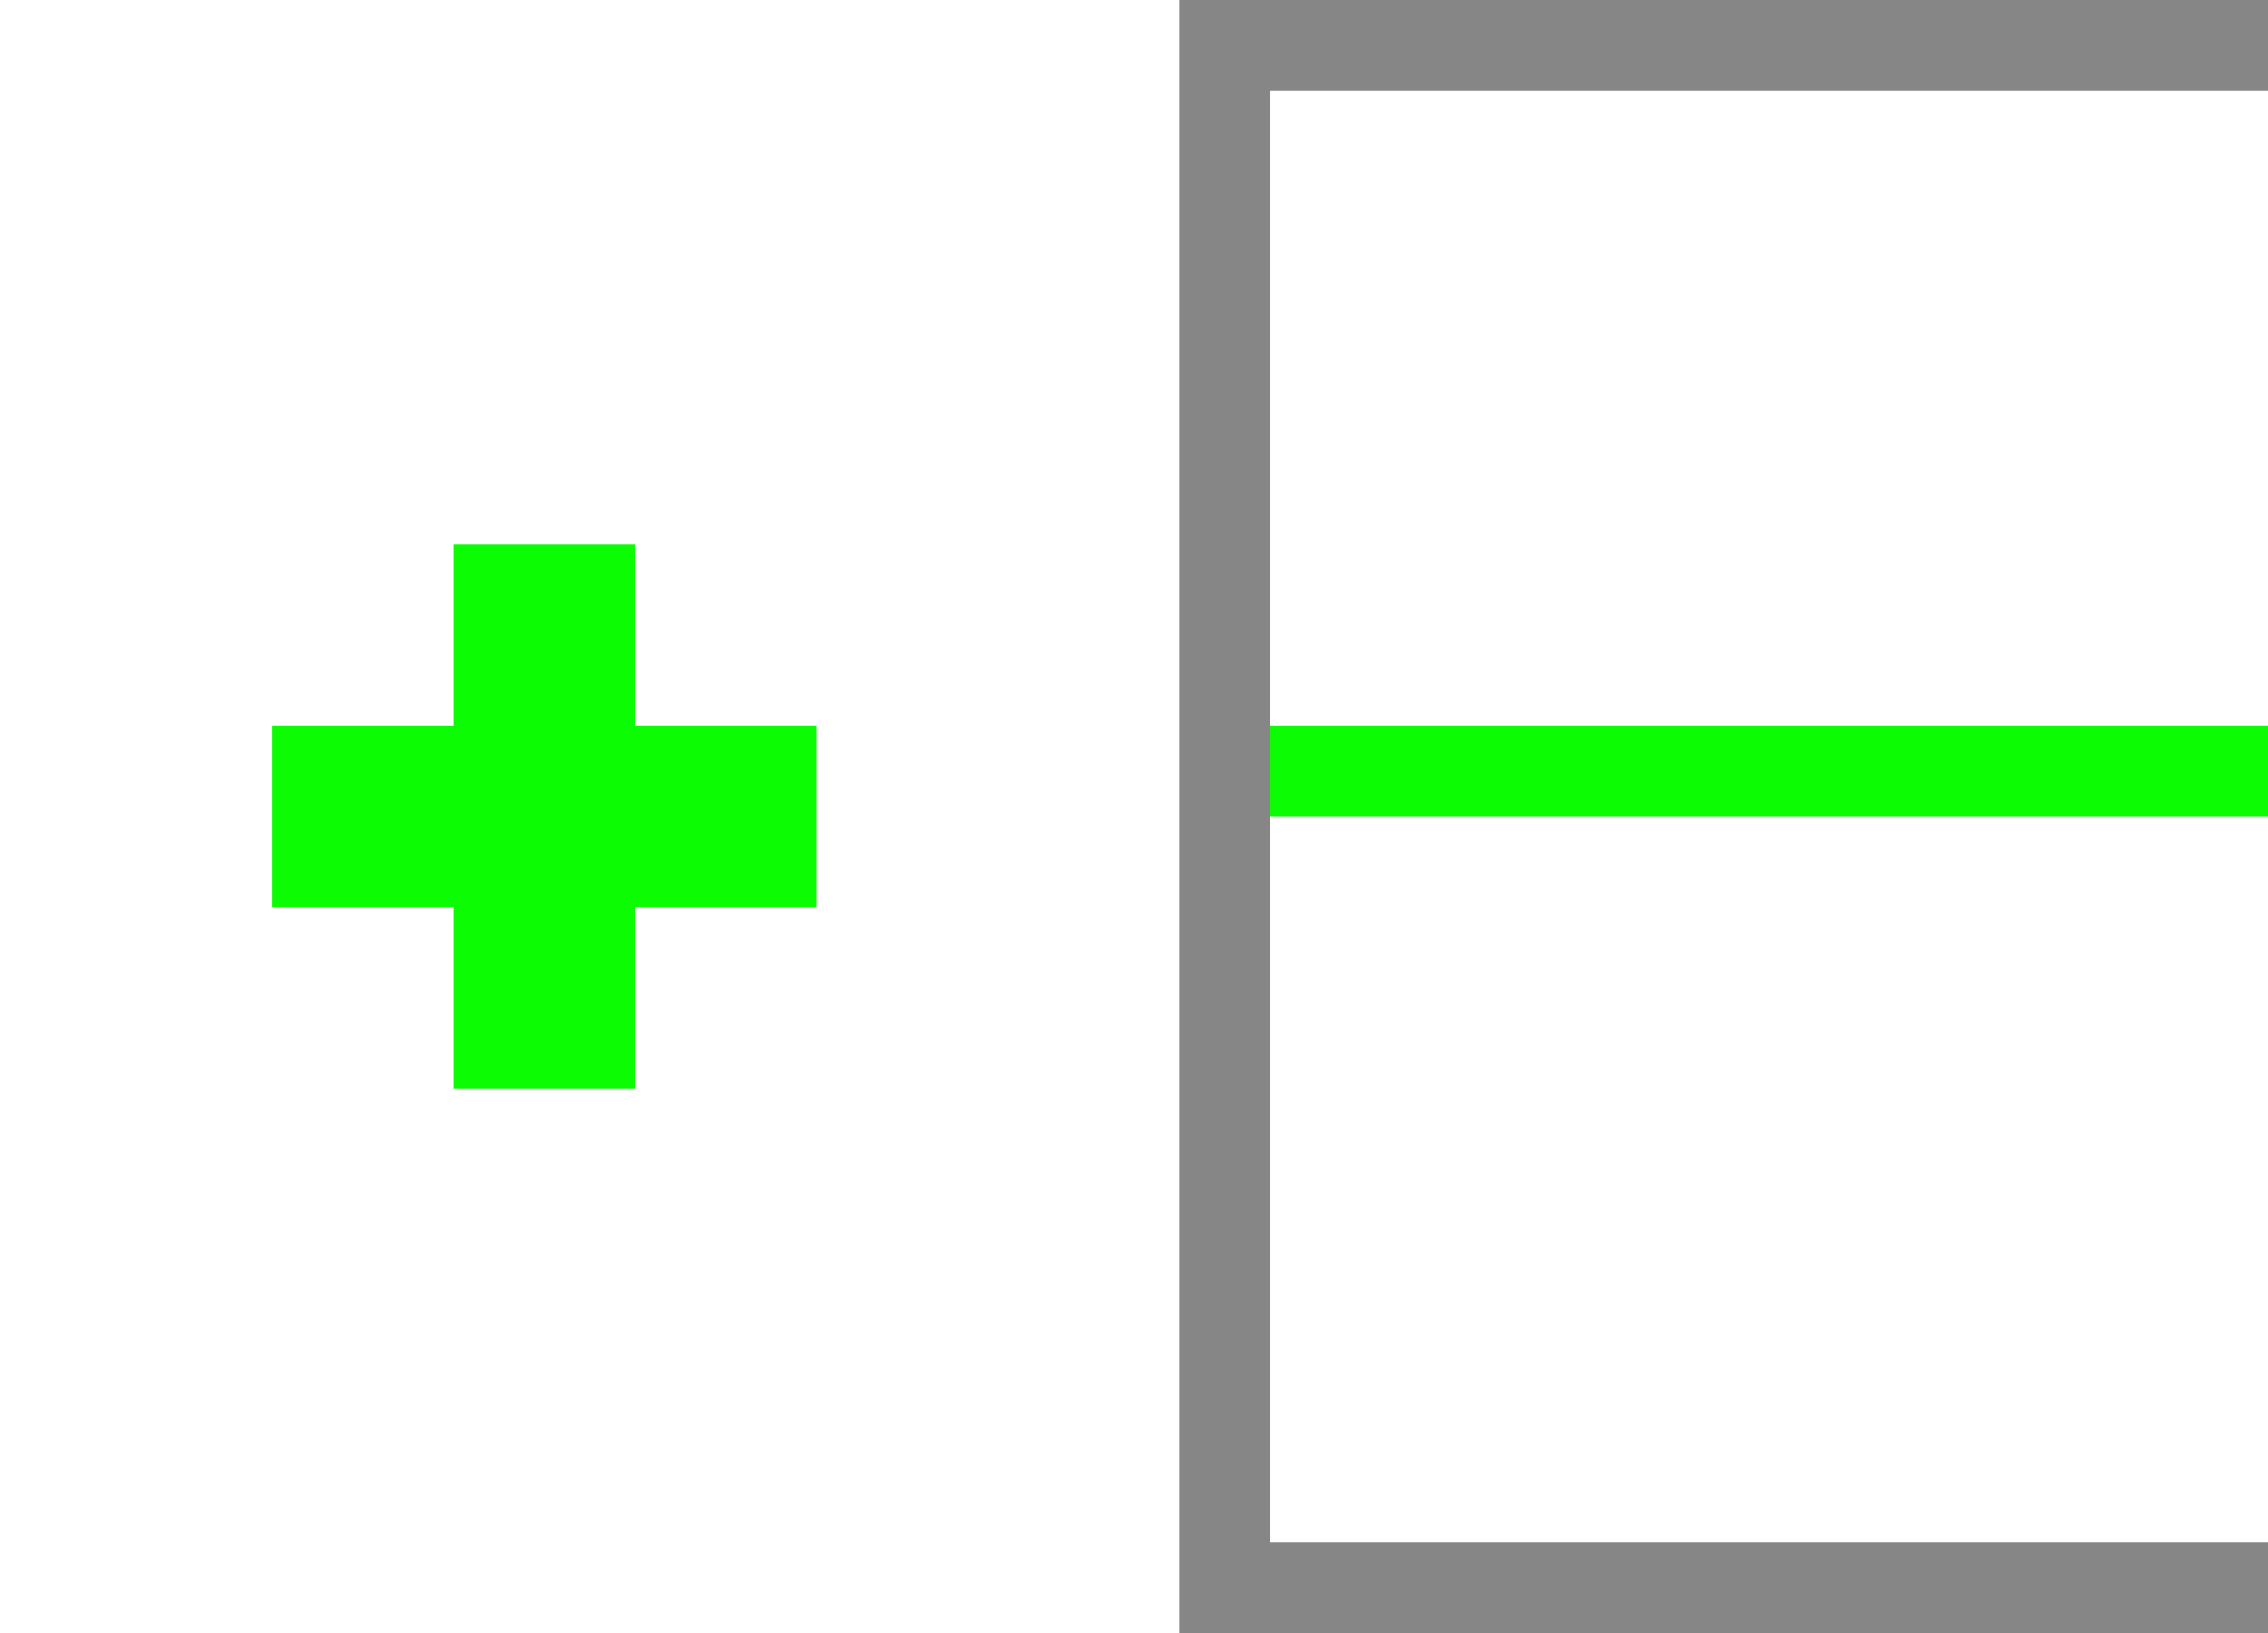
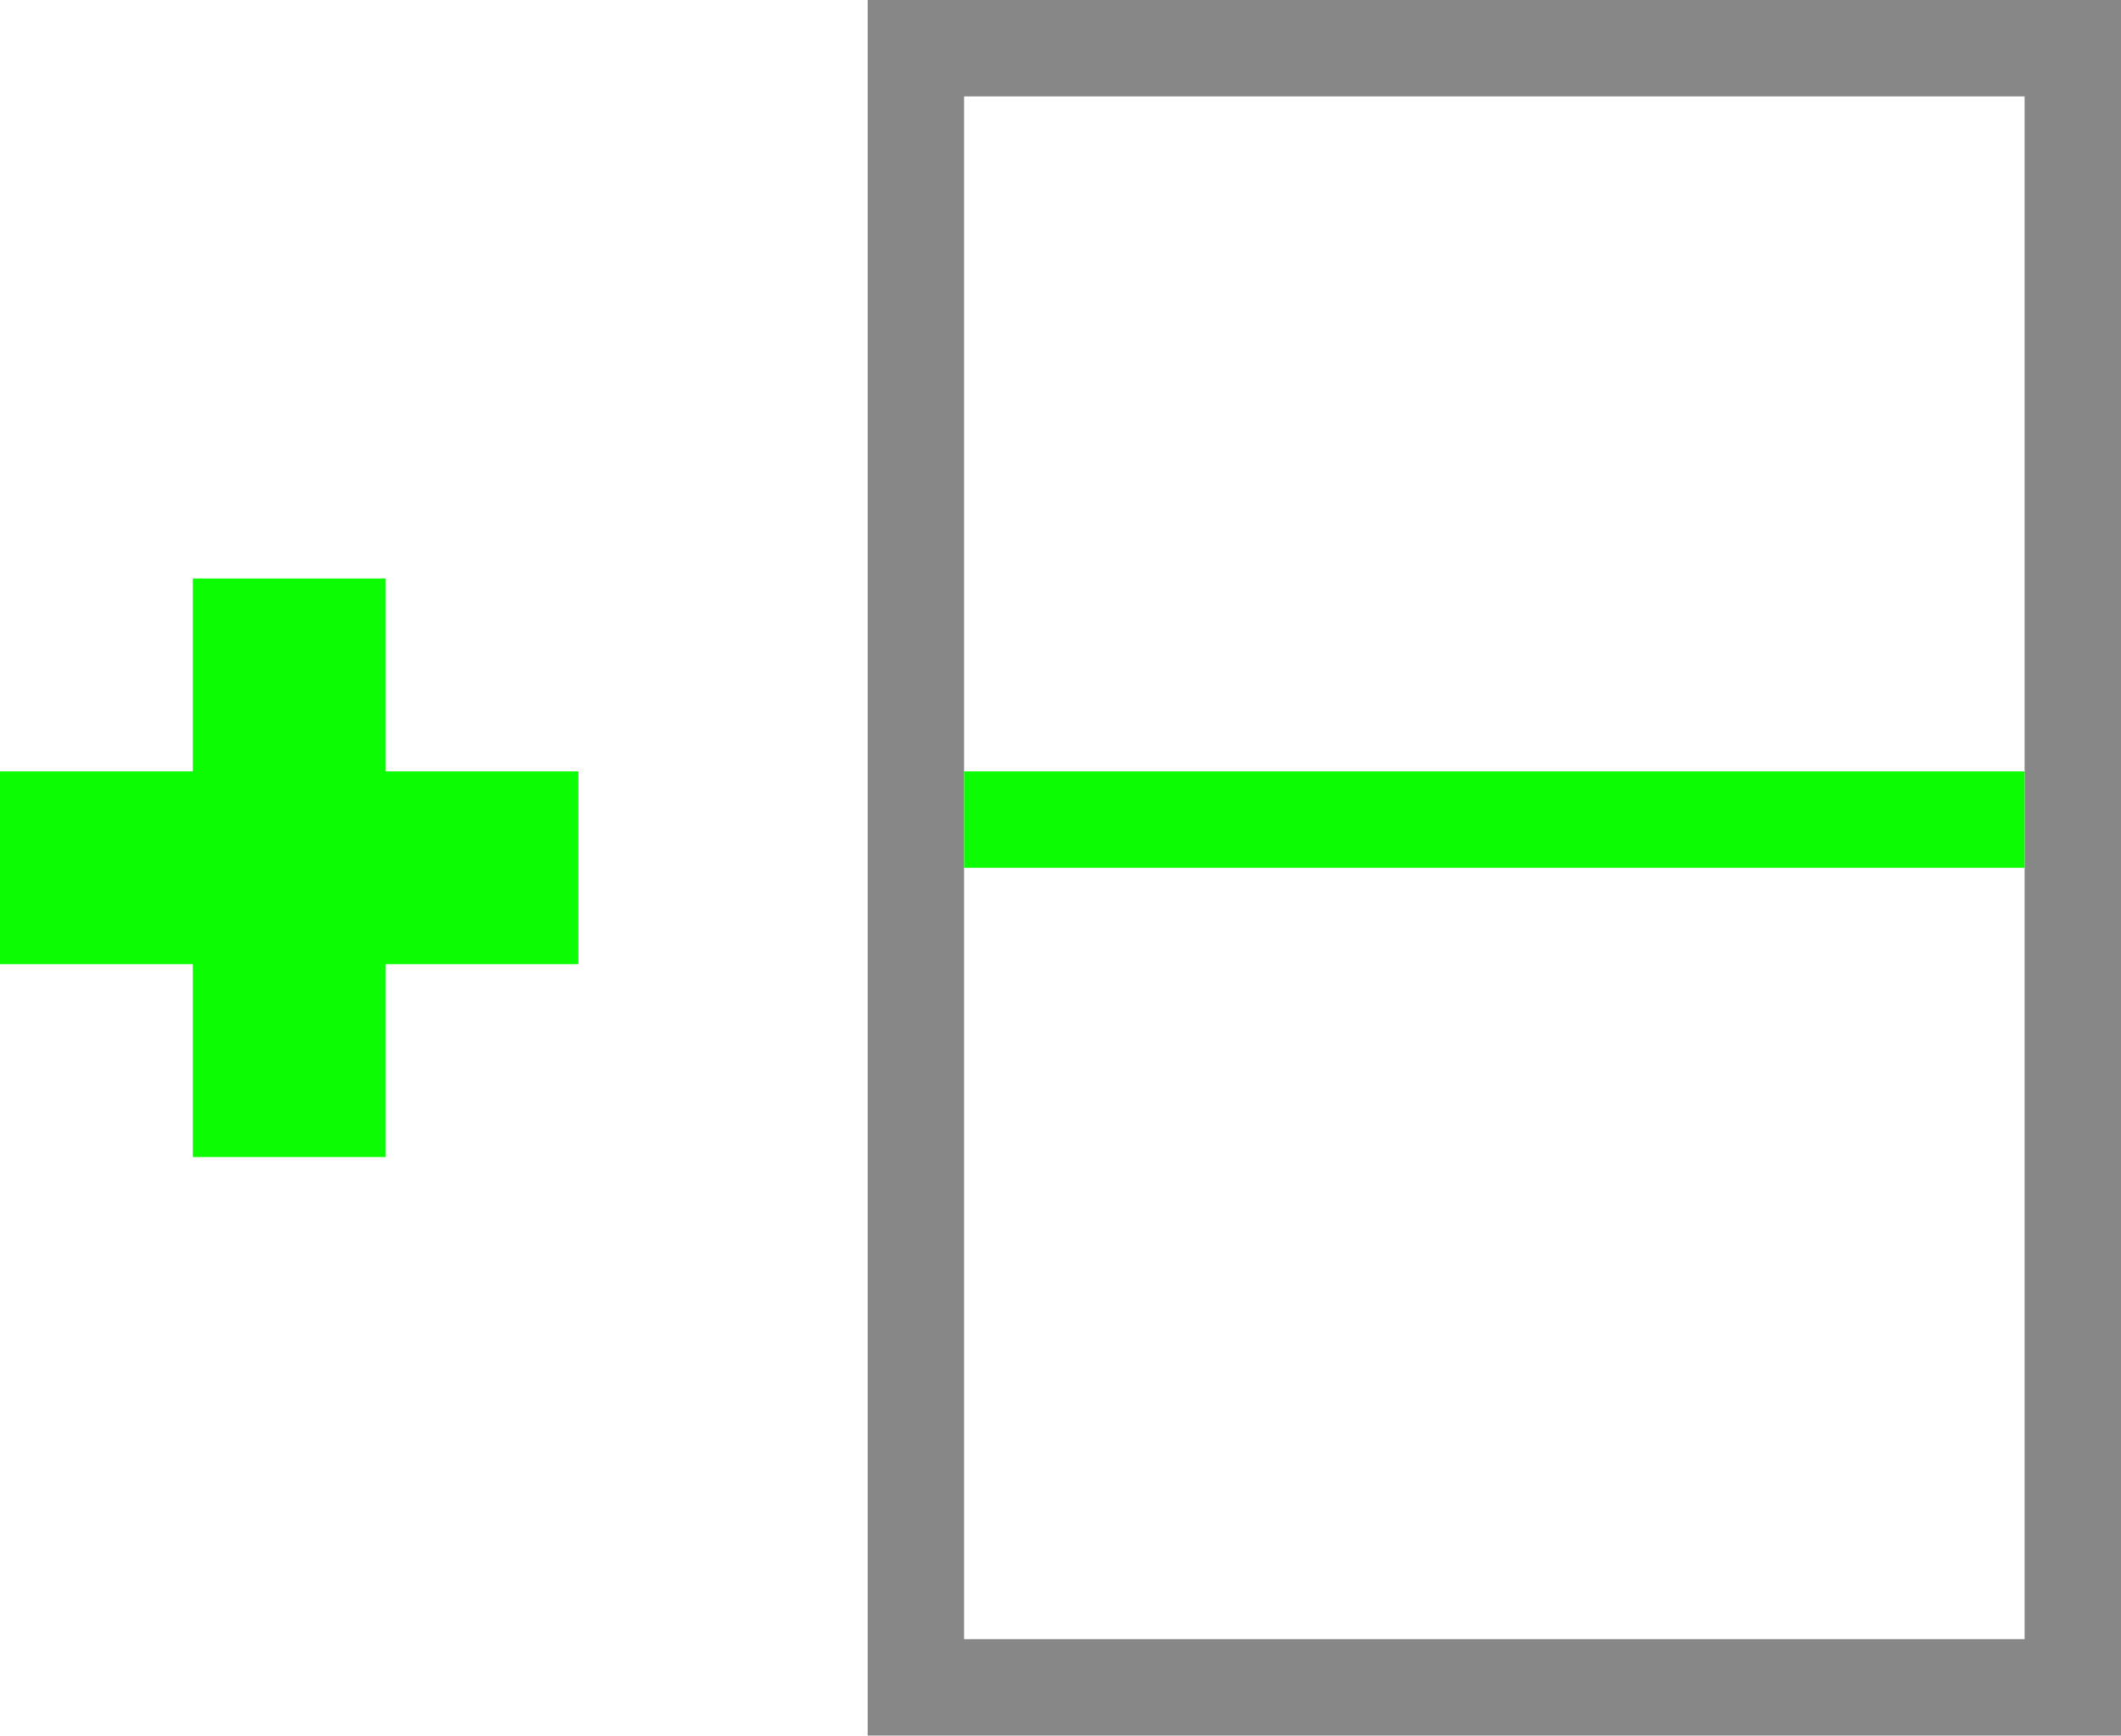
- <svg xmlns="http://www.w3.org/2000/svg" width="25px" height="18px" viewBox="0 0 25 18" version="1.1">
+ <svg xmlns="http://www.w3.org/2000/svg" width="22px" height="18px" viewBox="0 0 22 18" version="1.1">
  <g id="Add-Horizontal" stroke="none" stroke-width="1" fill="none" fill-rule="evenodd">
-     <rect id="Rectangle-Copy-5" stroke="#878687" x="13.5" y="0.5" width="12" height="17" />
-     <rect id="Rectangle" fill="#0CFC04" x="14" y="8" width="11" height="1" />
-     <g id="Plus" transform="translate(3, 6)" fill="#0CFC04">
+     <rect id="Rectangle-Copy-5" stroke="#878787" x="9.5" y="0.5" width="12" height="17" />
+     <rect id="Rectangle" fill="#0CFC04" x="10" y="8" width="11" height="1" />
+     <g id="Plus" transform="translate(0, 6)" fill="#0CFC04">
      <polygon id="Path" points="4 2 6 2 6 4 4 4 4 6 2 6 2 4 8.43769499e-15 4 8.43769499e-15 2 2 2 2 -8.8817842e-16 4 -8.8817842e-16" />
    </g>
  </g>
</svg>
